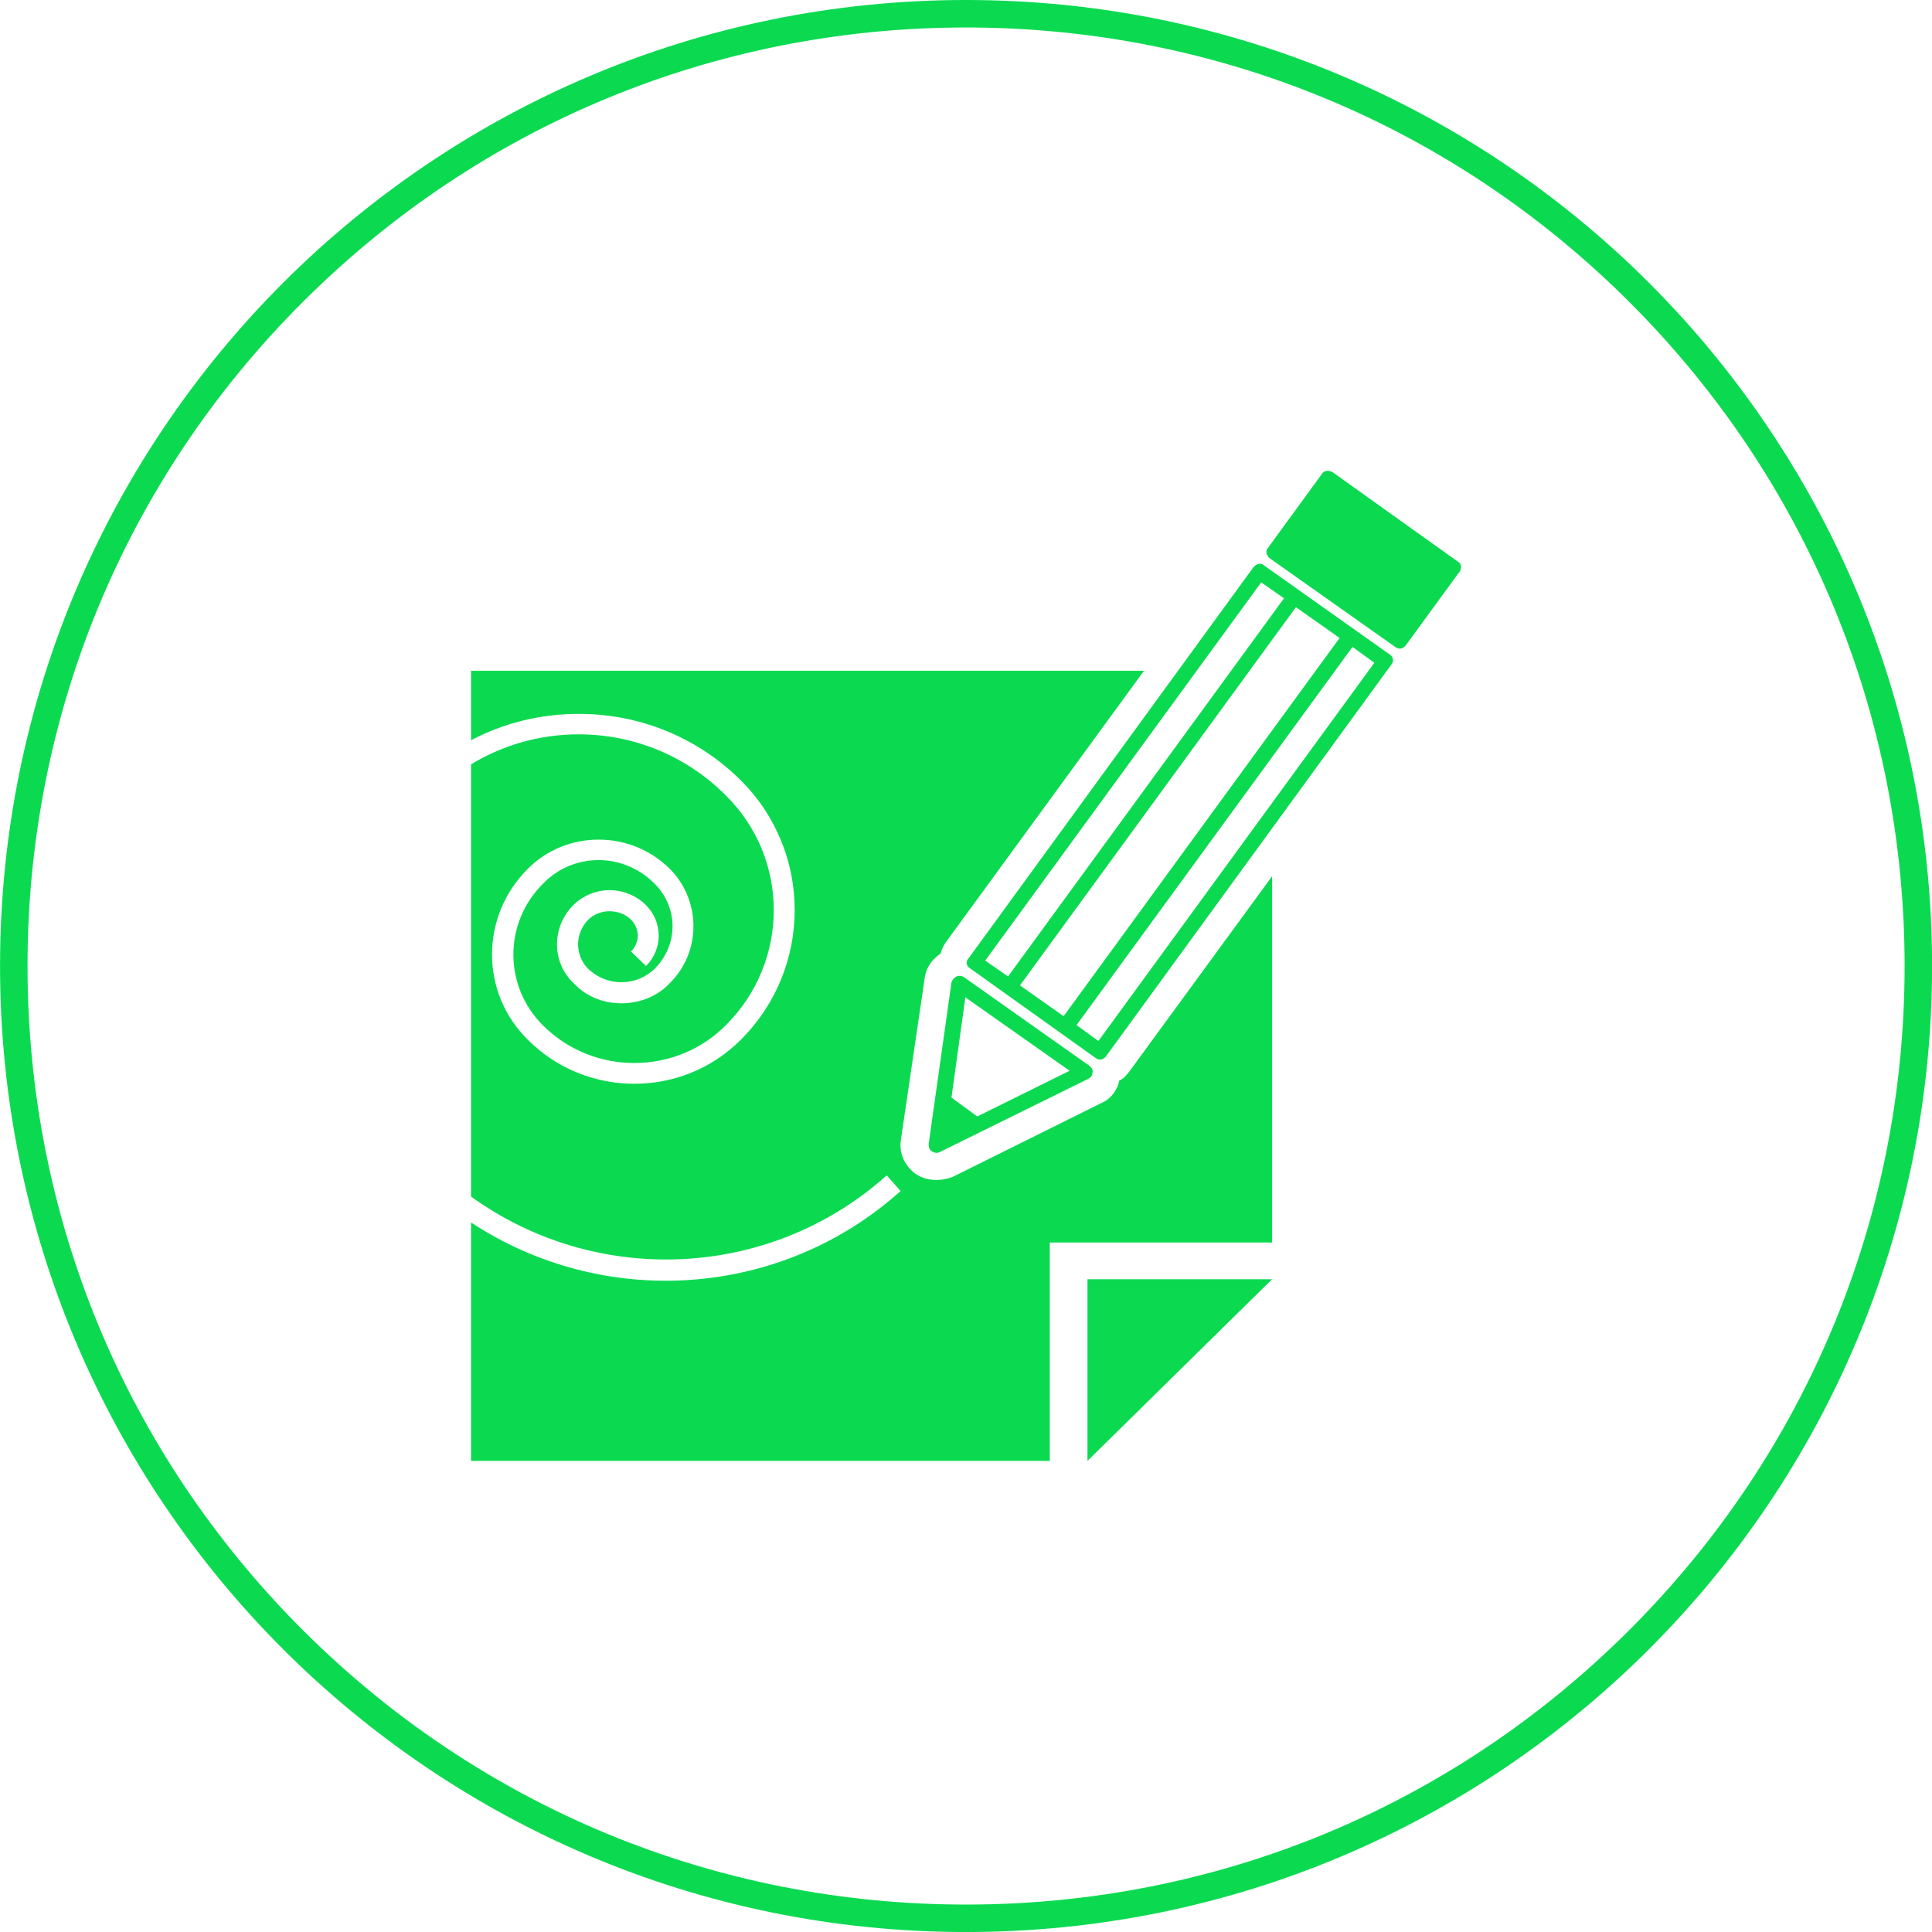
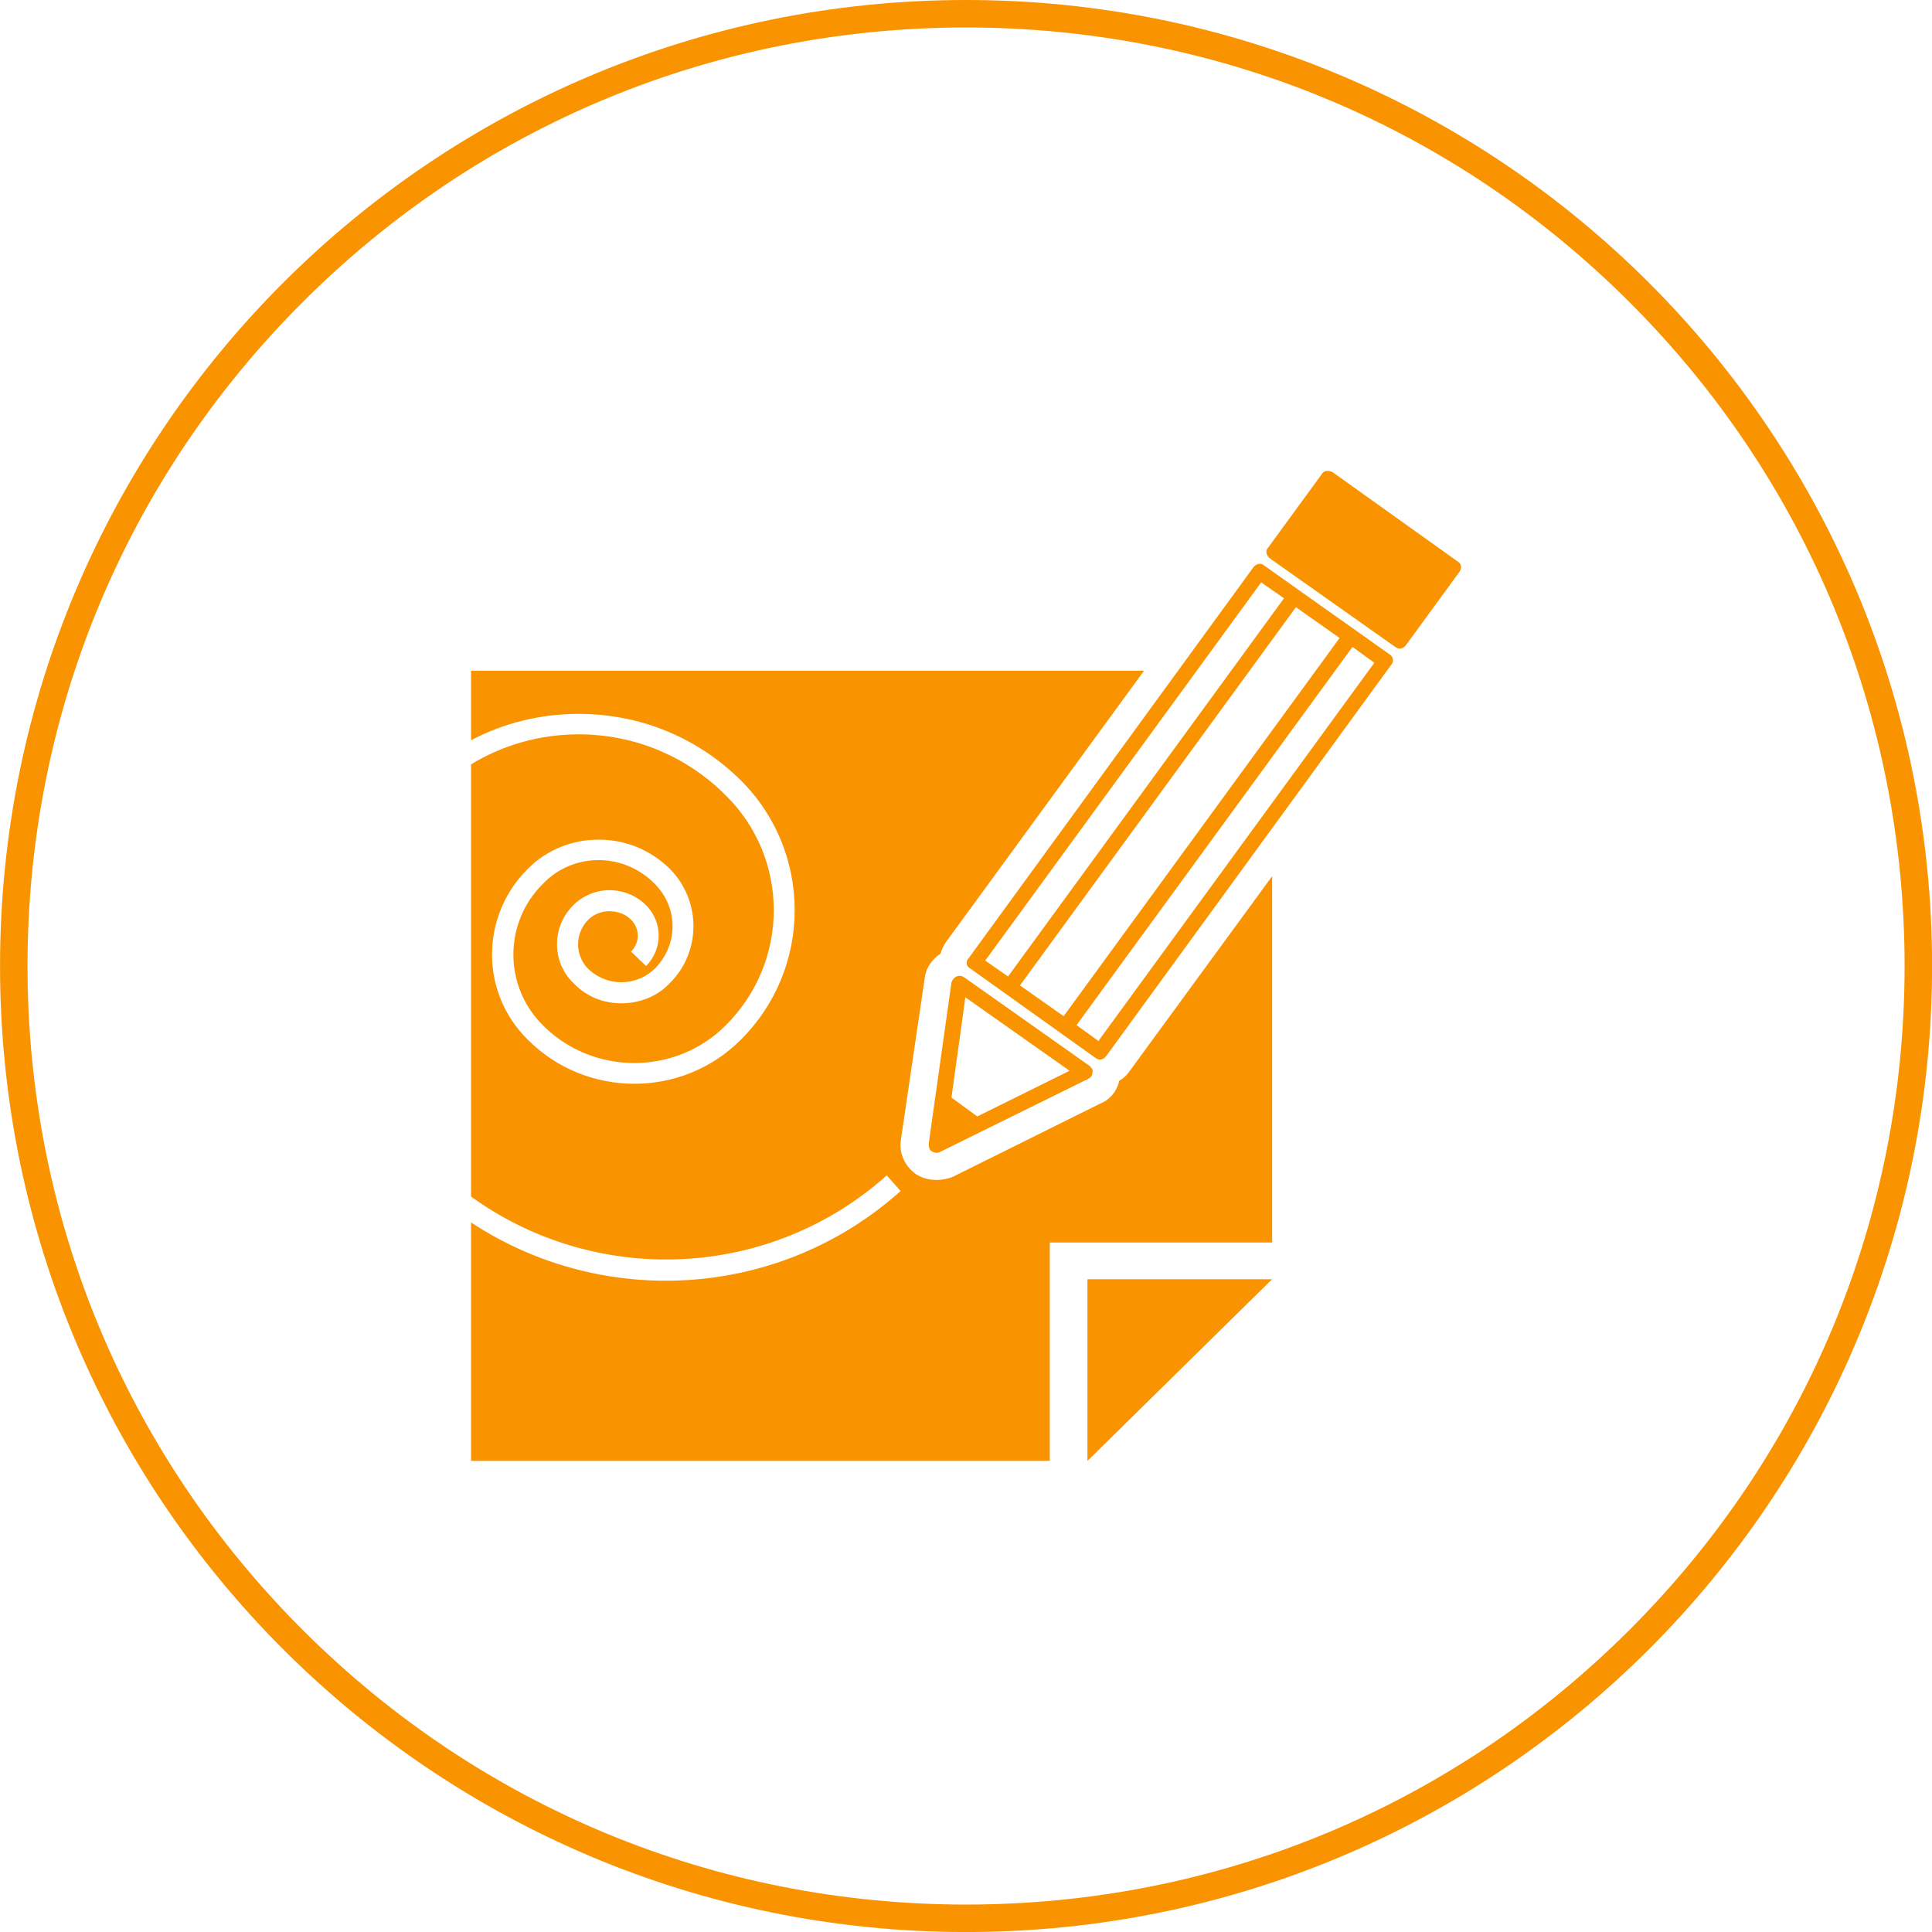
<svg xmlns="http://www.w3.org/2000/svg" width="128px" height="128px" version="1.1" viewBox="0 0 124 124">
  <defs>
    <clipPath id="clipPath10142">
      <path d="M 0,357.165 H 357.165 V 0 H 0 Z" />
    </clipPath>
  </defs>
  <g transform="translate(-69.536 -106.49)">
-     <g transform="matrix(.35278 0 0 -.35278 131.54 106.49)" fill="#0bda51">
-       <path d="m0 0c-97.063 0-175.75-78.685-175.75-175.75s78.685-175.75 175.75-175.75 175.75 78.685 175.75 175.75-78.685 175.75-175.75 175.75m0-5c45.608 0 88.486-17.761 120.74-50.011 32.25-32.25 50.011-75.129 50.011-120.74s-17.761-88.487-50.011-120.74c-32.251-32.25-75.129-50.011-120.74-50.011s-88.487 17.761-120.74 50.011-50.011 75.129-50.011 120.74 17.761 88.487 50.011 120.74 75.129 50.011 120.74 50.011" fill="#0bda51" />
+     <g transform="matrix(.35278 0 0 -.35278 131.54 106.49)" fill="#F99300">
+       <path d="m0 0c-97.063 0-175.75-78.685-175.75-175.75s78.685-175.75 175.75-175.75 175.75 78.685 175.75 175.75-78.685 175.75-175.75 175.75m0-5c45.608 0 88.486-17.761 120.74-50.011 32.25-32.25 50.011-75.129 50.011-120.74s-17.761-88.487-50.011-120.74c-32.251-32.25-75.129-50.011-120.74-50.011s-88.487 17.761-120.74 50.011-50.011 75.129-50.011 120.74 17.761 88.487 50.011 120.74 75.129 50.011 120.74 50.011" fill="#F99300" />
    </g>
    <g transform="matrix(.35278 0 0 -.35278 71.917 233.61)">
      <g clip-path="url(#clipPath10142)">
        <g transform="translate(258.82 256.37)">
-           <path d="m0 0-9.752-13.364c-0.542-0.723-1.265-0.903-1.986-0.362l-22.756 16.074c-0.722 0.542-0.902 1.444-0.361 1.986l9.752 13.365c0.362 0.722 1.264 0.722 1.987 0.361l22.756-16.254c0.721-0.361 0.721-1.264 0.36-1.806m-12.461-16.976-51.832-71.156c-0.541-0.722-1.264-0.903-1.986-0.361l-22.755 16.254c-0.723 0.361-0.904 1.264-0.362 1.806l51.832 71.155c0.542 0.723 1.445 0.903 1.987 0.361l22.935-16.253c0.542-0.361 0.723-1.265 0.181-1.806m-17.337 10.475-50.207-68.809 7.946-5.598 50.207 68.808zm-56.527-64.293 4.153-2.89 50.206 68.808-4.153 2.889zm70.794 54.179-3.973 2.889-50.207-68.807 3.974-2.89zm-52.012-75.671-27.09-13.364c-0.361-0.181-0.903-0.181-1.445 0.181-0.361 0.18-0.541 0.722-0.541 1.264l4.153 29.437c0.181 0.542 0.542 0.903 0.903 1.084 0.542 0.181 0.903 0.181 1.445-0.181l22.756-16.073c0.36-0.361 0.721-0.722 0.541-1.264 0-0.542-0.362-0.903-0.722-1.084m-3.432 1.445-18.963 13.364-2.528-18.24 4.695-3.431zm3.251-70.975 33.591 33.049h-33.591z" fill="#0bda51" />
+           <path d="m0 0-9.752-13.364c-0.542-0.723-1.265-0.903-1.986-0.362l-22.756 16.074c-0.722 0.542-0.902 1.444-0.361 1.986l9.752 13.365c0.362 0.722 1.264 0.722 1.987 0.361l22.756-16.254c0.721-0.361 0.721-1.264 0.36-1.806m-12.461-16.976-51.832-71.156c-0.541-0.722-1.264-0.903-1.986-0.361l-22.755 16.254c-0.723 0.361-0.904 1.264-0.362 1.806l51.832 71.155c0.542 0.723 1.445 0.903 1.987 0.361l22.935-16.253c0.542-0.361 0.723-1.265 0.181-1.806m-17.337 10.475-50.207-68.809 7.946-5.598 50.207 68.808zm-56.527-64.293 4.153-2.89 50.206 68.808-4.153 2.889zm70.794 54.179-3.973 2.889-50.207-68.807 3.974-2.89zm-52.012-75.671-27.09-13.364c-0.361-0.181-0.903-0.181-1.445 0.181-0.361 0.18-0.541 0.722-0.541 1.264l4.153 29.437c0.181 0.542 0.542 0.903 0.903 1.084 0.542 0.181 0.903 0.181 1.445-0.181l22.756-16.073c0.36-0.361 0.721-0.722 0.541-1.264 0-0.542-0.362-0.903-0.722-1.084m-3.432 1.445-18.963 13.364-2.528-18.24 4.695-3.431zm3.251-70.975 33.591 33.049h-33.591z" fill="#F99300" />
        </g>
        <g transform="translate(198.68 165.35)">
-           <path d="m0 0c-0.542-0.722-1.084-1.264-1.806-1.625-0.361-1.806-1.626-3.432-3.431-4.154l-26.909-13.365c-0.904-0.36-1.987-0.541-2.89-0.541-1.445 0-2.709 0.361-3.793 1.083-1.986 1.445-3.069 3.793-2.709 6.141l4.335 29.437c0.181 1.806 1.264 3.432 2.89 4.515 0.18 0.722 0.541 1.445 0.902 1.987l36.12 49.483h-122.44v-12.652c5.945 3.138 12.614 4.801 19.581 4.801 11.166 0 21.566-4.269 29.448-12.041 13.137-13.027 13.137-34.265 0-47.292-10.619-10.618-28.024-10.618-38.644 0-8.757 8.539-8.757 22.551 0 31.2 3.394 3.393 7.992 5.254 12.809 5.254 4.926 0 9.414-1.861 12.917-5.254 5.802-5.803 5.802-15.217 0-20.91-2.299-2.408-5.474-3.612-8.758-3.612s-6.348 1.204-8.647 3.612c-1.971 1.861-3.066 4.379-3.066 7.116s1.095 5.254 2.956 7.116c1.751 1.751 4.16 2.737 6.568 2.737 2.518 0 4.926-0.986 6.677-2.737 3.066-3.066 3.066-7.992 0-11.057l-2.736 2.628c1.642 1.641 1.642 4.159 0 5.801-0.985 0.986-2.408 1.533-3.941 1.533-1.423 0-2.846-0.547-3.831-1.533-1.204-1.204-1.862-2.846-1.862-4.488s0.658-3.284 1.862-4.488c1.642-1.533 3.721-2.408 6.02-2.408s4.379 0.875 6.022 2.408c2.08 2.08 3.284 4.816 3.284 7.772s-1.204 5.693-3.284 7.773c-2.738 2.737-6.35 4.269-10.181 4.269-3.832 0-7.444-1.532-10.071-4.269-7.226-7.116-7.226-18.72 0-25.836 9.086-9.086 24.083-9.086 33.169 0 11.714 11.604 11.714 30.433 0 41.928-7.116 7.115-16.64 11.056-26.711 11.056-7 0-13.735-1.908-19.581-5.459v-78.631c22.625-16.372 54.232-15.282 75.631 3.848l2.517-2.846c-22.063-19.771-54.292-21.454-78.148-5.712v-43.382h105.29v39.731h40.454v66.641z" fill="#0bda51" />
+           <path d="m0 0c-0.542-0.722-1.084-1.264-1.806-1.625-0.361-1.806-1.626-3.432-3.431-4.154l-26.909-13.365c-0.904-0.36-1.987-0.541-2.89-0.541-1.445 0-2.709 0.361-3.793 1.083-1.986 1.445-3.069 3.793-2.709 6.141l4.335 29.437c0.181 1.806 1.264 3.432 2.89 4.515 0.18 0.722 0.541 1.445 0.902 1.987l36.12 49.483h-122.44v-12.652c5.945 3.138 12.614 4.801 19.581 4.801 11.166 0 21.566-4.269 29.448-12.041 13.137-13.027 13.137-34.265 0-47.292-10.619-10.618-28.024-10.618-38.644 0-8.757 8.539-8.757 22.551 0 31.2 3.394 3.393 7.992 5.254 12.809 5.254 4.926 0 9.414-1.861 12.917-5.254 5.802-5.803 5.802-15.217 0-20.91-2.299-2.408-5.474-3.612-8.758-3.612s-6.348 1.204-8.647 3.612c-1.971 1.861-3.066 4.379-3.066 7.116s1.095 5.254 2.956 7.116c1.751 1.751 4.16 2.737 6.568 2.737 2.518 0 4.926-0.986 6.677-2.737 3.066-3.066 3.066-7.992 0-11.057l-2.736 2.628c1.642 1.641 1.642 4.159 0 5.801-0.985 0.986-2.408 1.533-3.941 1.533-1.423 0-2.846-0.547-3.831-1.533-1.204-1.204-1.862-2.846-1.862-4.488s0.658-3.284 1.862-4.488c1.642-1.533 3.721-2.408 6.02-2.408s4.379 0.875 6.022 2.408c2.08 2.08 3.284 4.816 3.284 7.772s-1.204 5.693-3.284 7.773c-2.738 2.737-6.35 4.269-10.181 4.269-3.832 0-7.444-1.532-10.071-4.269-7.226-7.116-7.226-18.72 0-25.836 9.086-9.086 24.083-9.086 33.169 0 11.714 11.604 11.714 30.433 0 41.928-7.116 7.115-16.64 11.056-26.711 11.056-7 0-13.735-1.908-19.581-5.459v-78.631c22.625-16.372 54.232-15.282 75.631 3.848l2.517-2.846c-22.063-19.771-54.292-21.454-78.148-5.712v-43.382h105.29v39.731h40.454v66.641z" fill="#F99300" />
        </g>
      </g>
    </g>
  </g>
</svg>
